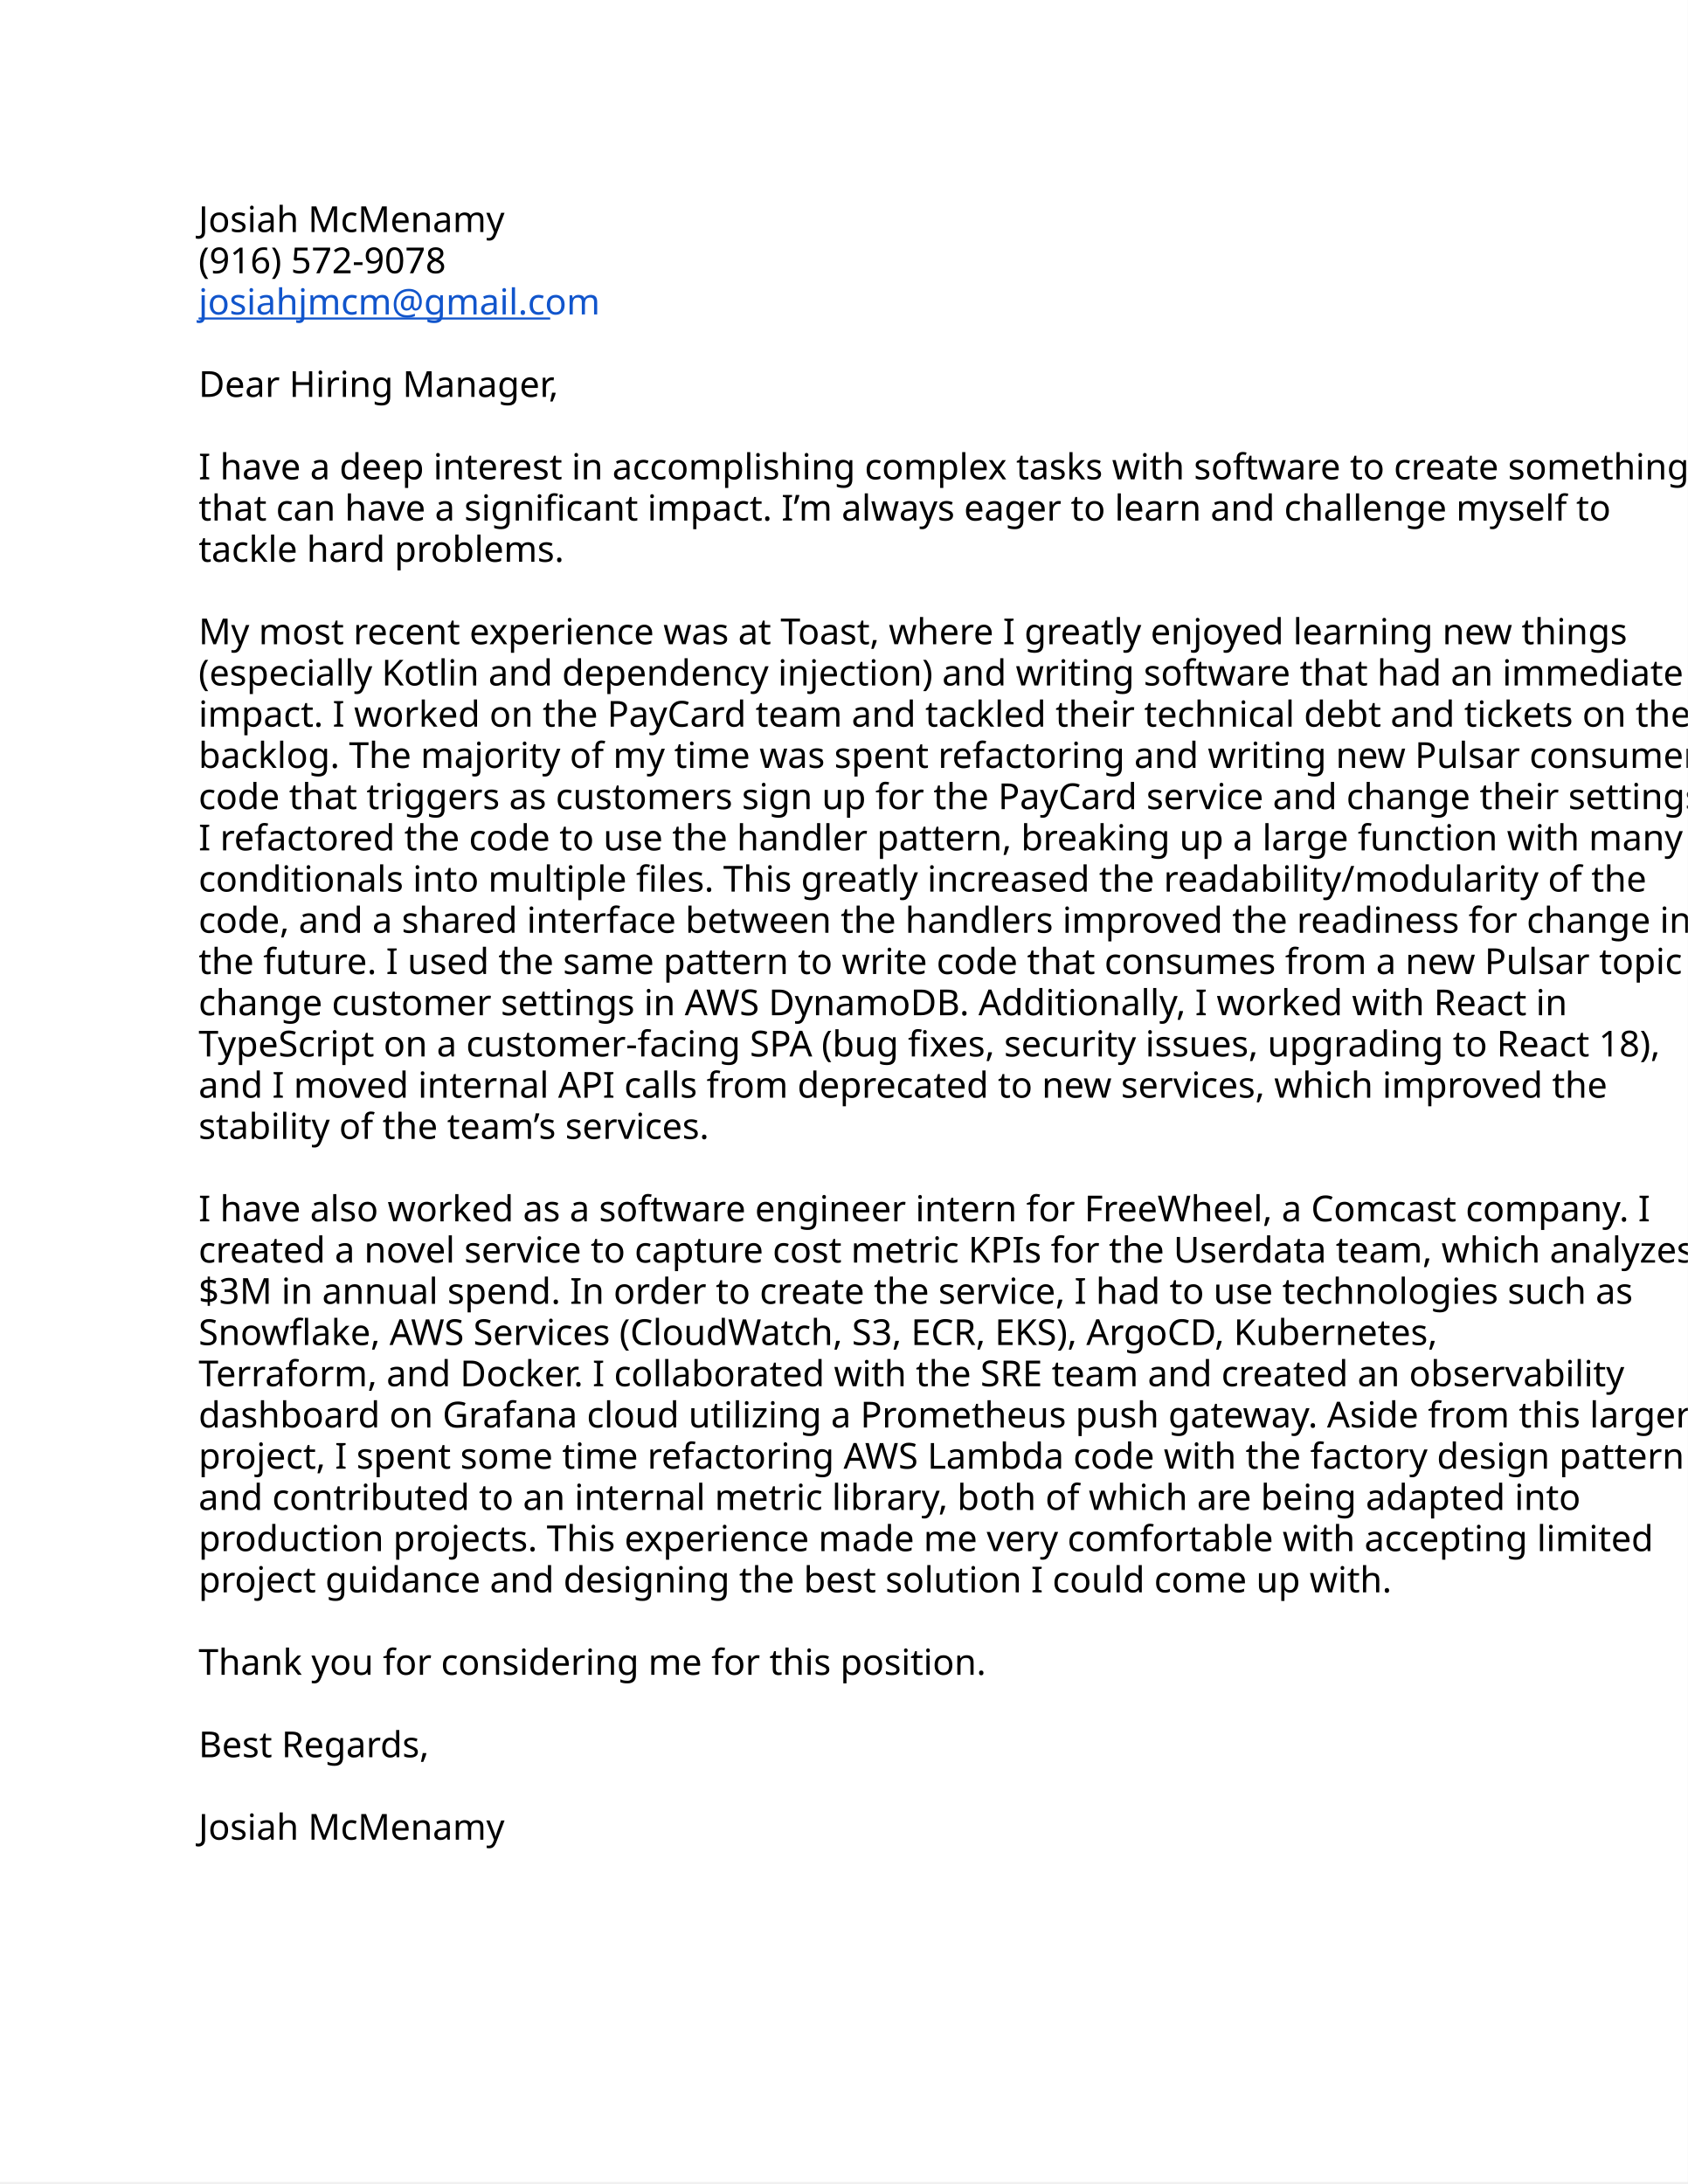
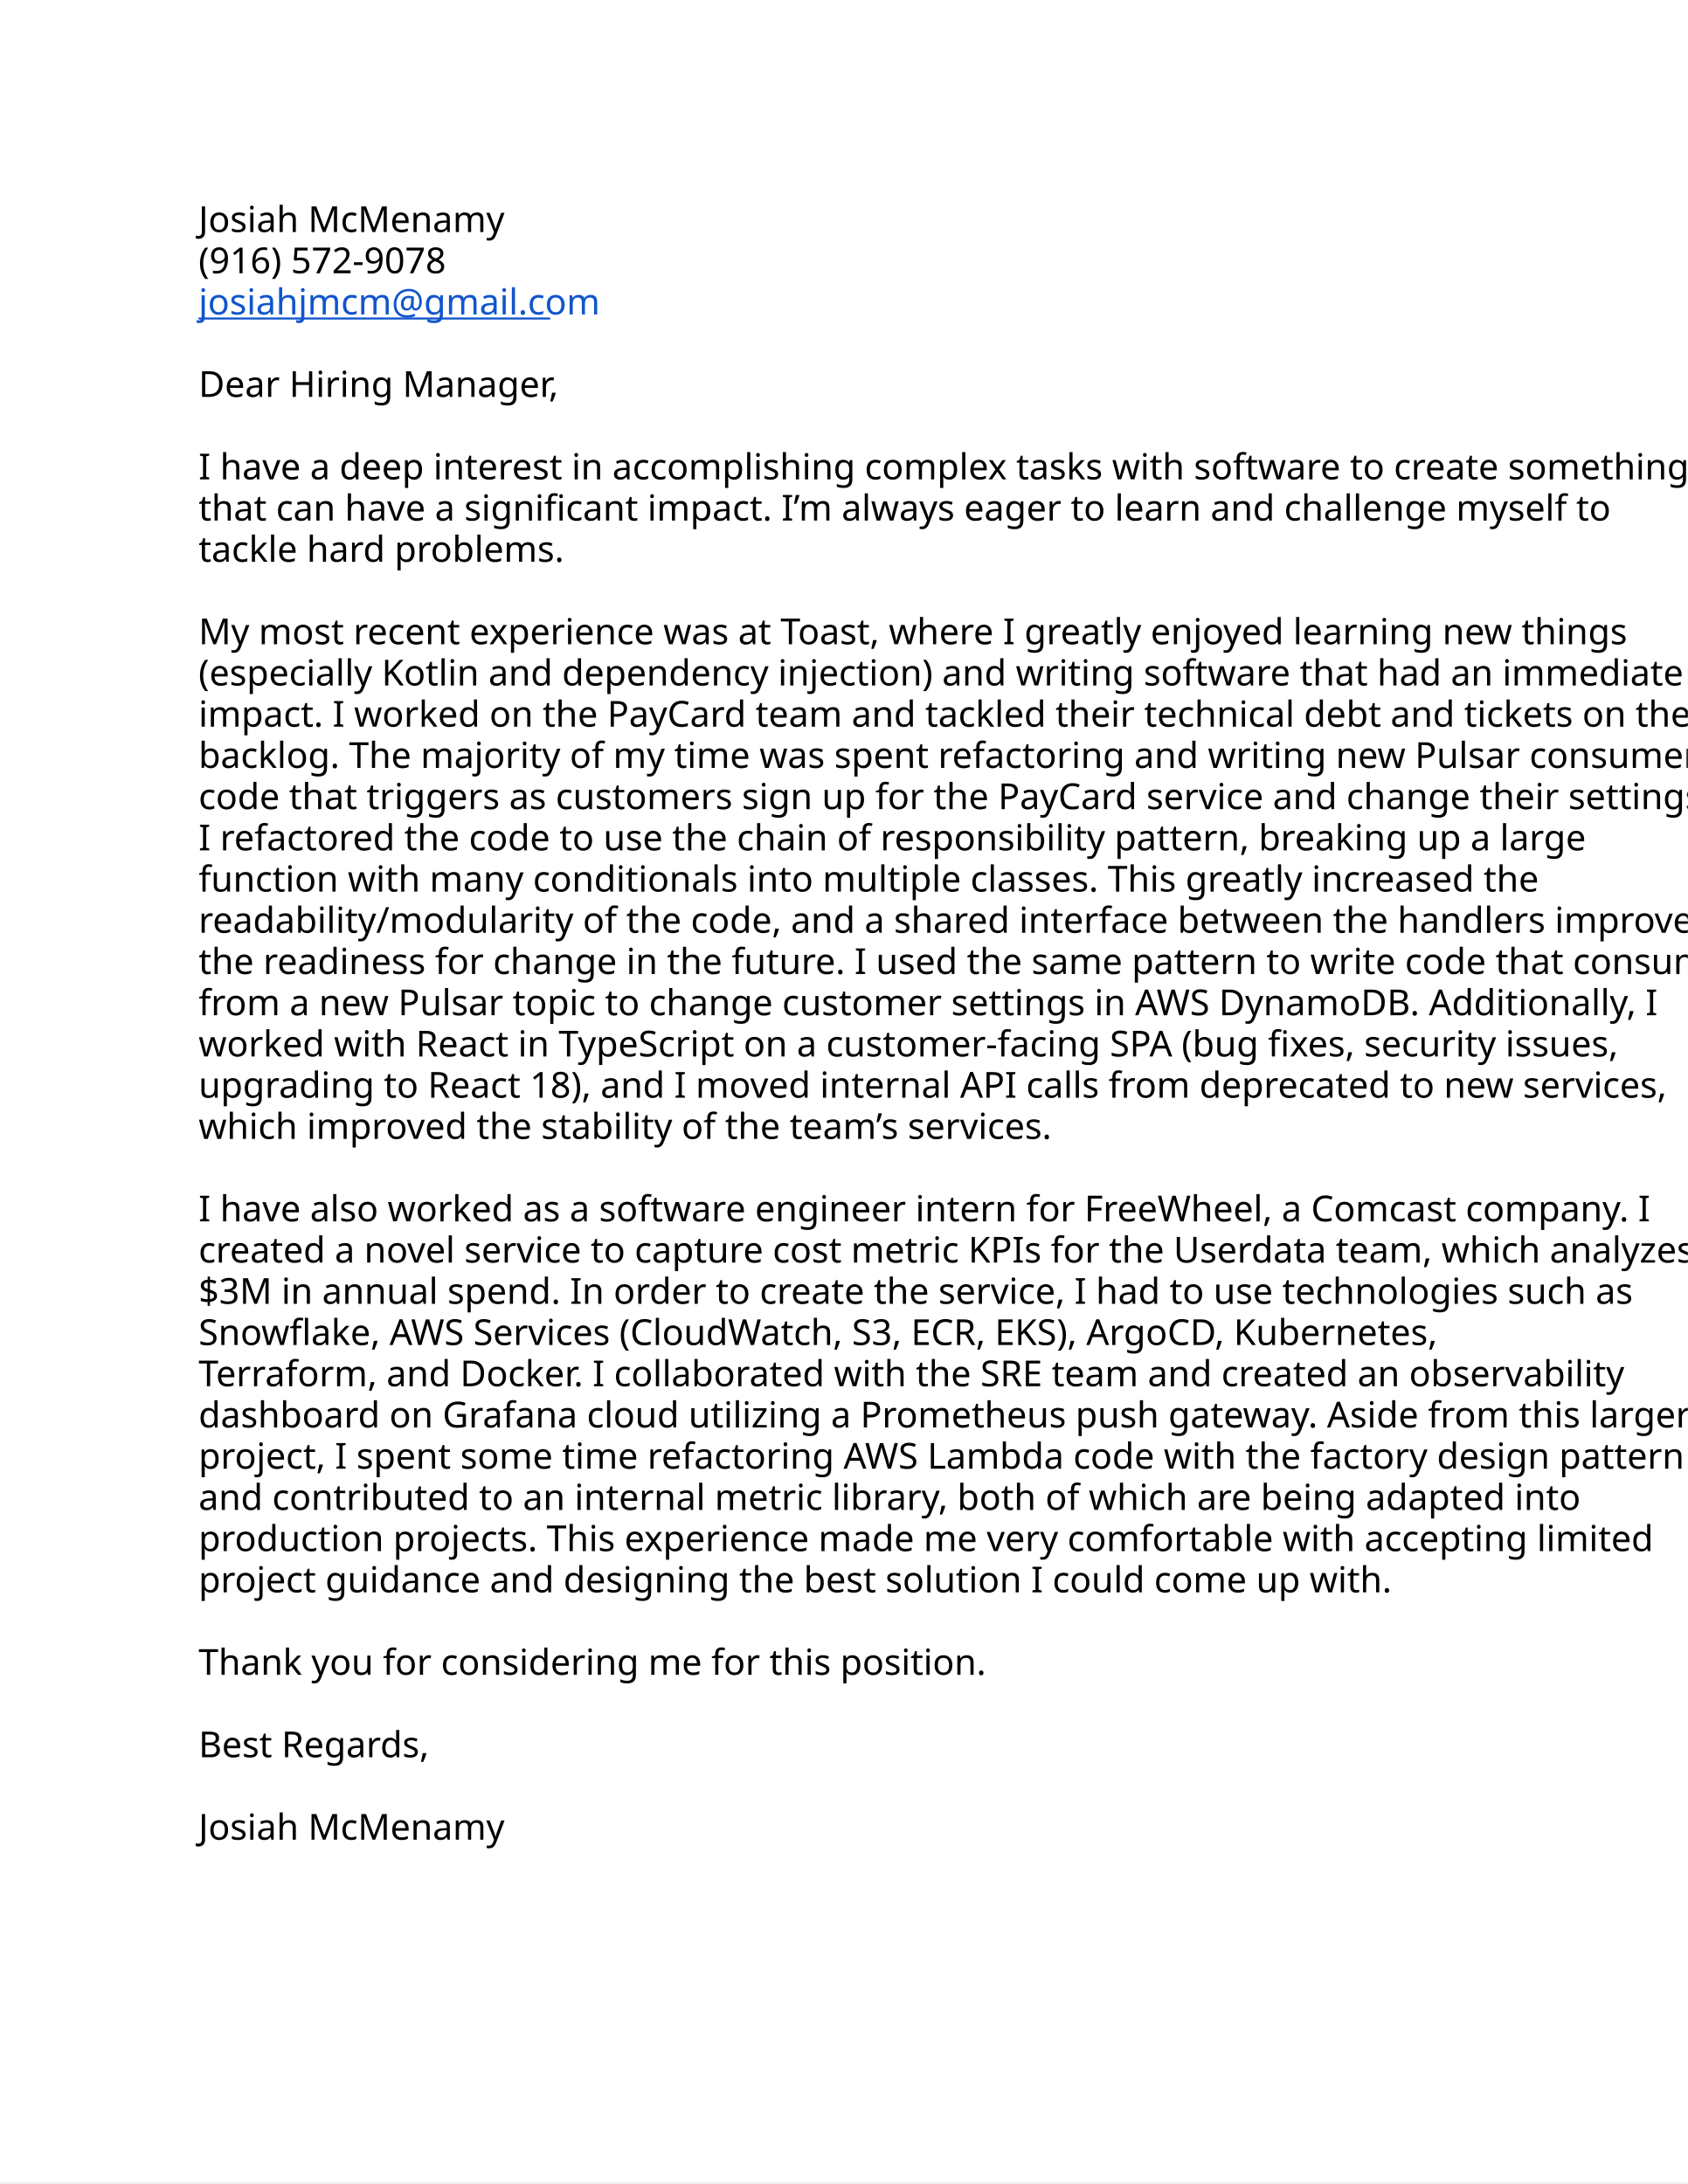
<svg xmlns="http://www.w3.org/2000/svg" viewBox="0 0 816 1056" height="1056" width="816" xml:space="preserve" id="svg2" version="1.1">
  <defs id="defs6">
    <clipPath id="clipPath18" clipPathUnits="userSpaceOnUse">
      <path style="clip-rule:evenodd" id="path16" d="M 0,0 H 2550 V 3296.875 H 0 Z" />
    </clipPath>
  </defs>
  <g transform="matrix(0.32,0,0,0.32,0,2.64e-5)" id="g10">
    <g id="g12">
      <g clip-path="url(#clipPath18)" id="g14">
        <g transform="scale(3.125)" id="g20">
          <path id="path22" style="fill:#ffffff;fill-opacity:1;fill-rule:nonzero;stroke:none" d="M 0,0 H 816 V 1056 H 0 Z" />
          <text id="text26" style="font-variant:normal;font-weight:normal;font-size:17.33px;font-family:TimesNewRomanPSMT;-inkscape-font-specification:TimesNewRomanPSMT;writing-mode:lr-tb;fill:#000000;fill-opacity:1;fill-rule:nonzero;stroke:none" transform="translate(96,112.1823)">
            <tspan id="tspan24" y="0" x="0 6.744 15.409 22.153 26.968 34.66 43.325 47.657 63.067 70.758 86.168 93.859 102.524 110.216 123.696 132.361">Josiah McMenamy </tspan>
          </text>
          <text id="text30" style="font-variant:normal;font-weight:normal;font-size:17.33px;font-family:TimesNewRomanPSMT;-inkscape-font-specification:TimesNewRomanPSMT;writing-mode:lr-tb;fill:#000000;fill-opacity:1;fill-rule:nonzero;stroke:none" transform="translate(96,132.1139)">
            <tspan id="tspan28" y="0" x="0 5.771 14.436 23.101 31.766 37.537 41.869 50.534 59.199 67.864 73.635 82.3 90.965 99.63 108.295">(916) 572-9078 </tspan>
          </text>
          <text id="text34" style="font-variant:normal;font-weight:normal;font-size:17.33px;font-family:TimesNewRomanPSMT;-inkscape-font-specification:TimesNewRomanPSMT;writing-mode:lr-tb;fill:#1155cc;fill-opacity:1;fill-rule:nonzero;stroke:none" transform="translate(96,152.0456)">
            <tspan id="tspan32" y="0" x="0 4.815 13.48 20.224 25.039 32.731 41.396 46.21 59.69 67.382 80.862 96.821 105.486 118.966 126.658 131.473 136.288 140.62 148.312 156.977 170.457">josiahjmcm@gmail.com </tspan>
          </text>
          <text id="text38" style="font-variant:normal;font-weight:normal;font-size:17.33px;font-family:TimesNewRomanPSMT;-inkscape-font-specification:TimesNewRomanPSMT;writing-mode:lr-tb;fill:#000000;fill-opacity:1;fill-rule:nonzero;stroke:none" transform="translate(96,191.9089)">
            <tspan id="tspan36" y="0" x="0 12.515 20.207 27.899 33.67 38.002 50.518 55.332 61.103 65.918 74.583 83.248 87.581 102.99 110.682 119.347 127.039 135.704 143.395 148.473 152.805">Dear Hiring Manager, </tspan>
          </text>
          <text id="text42" style="font-variant:normal;font-weight:normal;font-size:17.33px;font-family:TimesNewRomanPSMT;-inkscape-font-specification:TimesNewRomanPSMT;writing-mode:lr-tb;fill:#000000;fill-opacity:1;fill-rule:nonzero;stroke:none" transform="translate(96,231.7721)">
            <tspan id="tspan40" y="0" x="0 5.771 10.104 18.768 26.46 35.125 42.817 47.15 54.842 59.174 67.839 75.531 83.223 91.888 96.22 101.035 109.7 114.515 122.207 127.978 135.67 142.414 147.229 151.561 156.376 165.041 169.373 177.065 184.757 192.449 201.114 214.594 223.259 228.074 232.889 239.633 248.298 253.113 261.778 270.442 274.775 282.467 291.132 304.612 313.277 318.091 325.783 334.448 338.781 343.596 351.288 358.032 366.697 373.441 377.773 390.288 395.103 399.918 408.583 412.916 419.66 428.325 434.096 438.911 451.426 459.118 464.889 472.58 476.913 481.728 490.393 494.725 502.417 508.188 515.88 523.572 528.387 536.079 540.411 547.155 555.82 569.3 576.992 581.807 590.472 595.287 603.952 612.617">I have a deep interest in accomplishing complex tasks with software to create something </tspan>
          </text>
          <text id="text46" style="font-variant:normal;font-weight:normal;font-size:17.33px;font-family:TimesNewRomanPSMT;-inkscape-font-specification:TimesNewRomanPSMT;writing-mode:lr-tb;fill:#000000;fill-opacity:1;fill-rule:nonzero;stroke:none" transform="translate(96,251.7038)">
            <tspan id="tspan44" y="0" x="0 4.815 13.48 21.172 25.987 30.319 38.011 45.703 54.368 58.7 67.365 75.057 83.722 91.414 95.746 103.438 107.771 114.515 119.33 127.995 136.66 141.475 147.246 152.06 159.752 167.444 176.109 180.924 185.256 190.071 203.551 212.216 219.908 227.6 232.415 236.747 241.08 246.851 252.622 266.102 270.434 278.126 282.941 295.456 303.148 311.813 318.557 322.889 330.581 338.273 346.938 354.63 360.401 364.733 369.548 378.213 382.546 387.361 395.052 402.744 408.515 417.18 421.513 429.205 437.87 446.535 450.867 458.559 467.224 474.916 479.731 484.546 492.237 500.902 509.567 517.259 521.592 535.072 543.737 550.481 558.173 562.987 568.758 573.091 577.906 586.571">that can have a significant impact. I’m always eager to learn and challenge myself to </tspan>
          </text>
          <text id="text50" style="font-variant:normal;font-weight:normal;font-size:17.33px;font-family:TimesNewRomanPSMT;-inkscape-font-specification:TimesNewRomanPSMT;writing-mode:lr-tb;fill:#000000;fill-opacity:1;fill-rule:nonzero;stroke:none" transform="translate(96,271.6354)">
            <tspan id="tspan48" y="0" x="0 4.815 12.507 20.199 28.864 33.678 41.37 45.703 54.368 62.06 67.831 76.496 80.828 89.493 95.264 103.929 112.594 117.409 125.101 138.581 145.325 149.657">tackle hard problems. </tspan>
          </text>
          <text id="text54" style="font-variant:normal;font-weight:normal;font-size:17.33px;font-family:TimesNewRomanPSMT;-inkscape-font-specification:TimesNewRomanPSMT;writing-mode:lr-tb;fill:#000000;fill-opacity:1;fill-rule:nonzero;stroke:none" transform="translate(96,311.4987)">
            <tspan id="tspan52" y="0" x="0 15.409 24.074 28.407 41.886 50.551 57.296 62.11 66.443 72.214 79.906 87.598 95.29 103.955 108.769 113.102 120.794 129.459 138.124 145.816 151.587 156.401 164.093 172.758 180.45 188.142 192.475 204.99 212.682 219.426 223.758 231.45 236.265 240.597 249.973 258.638 266.33 273.074 277.889 282.222 286.554 299.069 307.734 315.426 321.197 328.889 333.221 338.992 343.325 351.99 357.761 365.453 373.145 377.96 382.774 391.439 395.772 403.464 412.129 416.944 425.609 434.274 441.965 450.63 454.963 459.778 467.47 475.161 480.932 489.597 494.412 503.077 511.742 516.075 524.74 532.432 544.947 549.279 554.094 562.759 567.574 576.239 584.904 591.648">My most recent experience was at Toast, where I greatly enjoyed learning new things </tspan>
          </text>
          <text id="text58" style="font-variant:normal;font-weight:normal;font-size:17.33px;font-family:TimesNewRomanPSMT;-inkscape-font-specification:TimesNewRomanPSMT;writing-mode:lr-tb;fill:#000000;fill-opacity:1;fill-rule:nonzero;stroke:none" transform="translate(96,331.4303)">
            <tspan id="tspan56" y="0" x="0 5.771 13.463 20.207 28.872 36.564 44.256 49.071 56.762 61.577 66.392 75.057 79.39 91.905 100.57 105.385 110.199 115.014 123.679 128.012 135.704 144.369 153.034 157.366 166.031 173.723 182.388 190.08 198.745 207.41 215.102 223.767 231.459 240.124 244.456 249.271 257.936 262.751 270.443 278.134 282.949 287.764 296.429 305.094 310.865 315.198 322.889 331.554 340.219 344.552 357.067 362.838 367.653 372.468 377.282 385.947 394.612 398.945 405.689 414.354 420.125 424.94 437.455 445.147 450.918 458.61 462.942 467.757 476.422 484.114 488.929 493.261 501.926 509.618 518.283 522.616 530.308 538.973 543.305 548.12 561.6 575.08 582.771 591.436 596.251 603.943 608.758 616.45">(especially Kotlin and dependency injection) and writing software that had an immediate </tspan>
          </text>
          <text id="text62" style="font-variant:normal;font-weight:normal;font-size:17.33px;font-family:TimesNewRomanPSMT;-inkscape-font-specification:TimesNewRomanPSMT;writing-mode:lr-tb;fill:#000000;fill-opacity:1;fill-rule:nonzero;stroke:none" transform="translate(96,351.362)">
            <tspan id="tspan60" y="0" x="0 4.815 18.295 26.96 34.652 42.343 47.158 51.491 55.823 61.594 65.927 78.442 87.107 92.878 101.543 109.235 117.9 122.232 130.897 139.562 143.895 148.71 157.375 165.066 169.399 179.037 186.729 195.394 206.953 214.645 220.416 229.081 233.413 238.228 245.92 253.612 267.092 271.424 279.116 287.781 296.446 300.778 305.593 313.285 320.977 329.642 334.457 342.149 350.814 355.146 359.961 368.626 376.318 381.133 386.904 391.236 396.051 403.743 411.435 420.1 428.765 433.58 441.271 448.963 453.778 458.111 466.776 474.468 483.133 487.947 492.28 499.972 508.637 517.302 521.634 526.449 531.264 538.956 547.621 555.313 560.127 566.872 571.204 579.869 588.534 592.866 597.681 606.346 614.038">impact. I worked on the PayCard team and tackled their technical debt and tickets on the </tspan>
          </text>
          <text id="text66" style="font-variant:normal;font-weight:normal;font-size:17.33px;font-family:TimesNewRomanPSMT;-inkscape-font-specification:TimesNewRomanPSMT;writing-mode:lr-tb;fill:#000000;fill-opacity:1;fill-rule:nonzero;stroke:none" transform="translate(96,371.2936)">
            <tspan id="tspan64" y="0" x="0 8.665 16.357 24.049 32.714 37.529 46.194 54.859 59.191 63.524 74.109 82.774 90.466 94.799 108.279 115.97 120.785 129.45 135.221 140.036 144.851 153.516 157.848 166.513 172.284 176.617 190.097 198.762 203.094 207.909 212.724 226.204 233.896 238.228 250.743 258.435 265.179 269.512 276.256 284.921 292.613 301.278 306.093 310.425 316.196 323.888 329.659 337.351 345.043 349.858 358.523 364.294 369.108 377.773 386.438 390.771 398.463 407.128 415.793 420.125 432.64 438.411 443.226 448.041 452.856 461.521 470.186 474.518 483.183 490.875 503.39 507.723 517.361 526.026 530.841 537.585 545.277 551.048 555.38 563.072 571.737 580.402 587.146 595.811 609.291 616.983 622.754">backlog. The majority of my time was spent refactoring and writing new Pulsar consumer </tspan>
          </text>
          <text id="text70" style="font-variant:normal;font-weight:normal;font-size:17.33px;font-family:TimesNewRomanPSMT;-inkscape-font-specification:TimesNewRomanPSMT;writing-mode:lr-tb;fill:#000000;fill-opacity:1;fill-rule:nonzero;stroke:none" transform="translate(96,391.2253)">
            <tspan id="tspan68" y="0" x="0 7.692 16.357 25.022 32.714 37.046 41.861 50.526 58.218 63.033 67.365 72.18 77.951 82.766 91.431 100.096 107.788 113.559 120.303 124.635 132.327 139.071 143.404 151.096 159.761 166.505 171.32 179.985 193.465 201.156 206.927 213.672 218.004 224.748 229.563 238.228 246.893 251.226 259.89 268.555 272.888 278.659 287.324 293.095 297.427 302.242 310.907 318.599 322.932 332.57 340.262 348.927 360.486 368.177 373.948 382.613 386.946 393.69 401.382 407.153 415.818 420.633 428.325 436.017 440.349 448.041 456.706 465.371 469.703 477.395 486.06 493.752 502.417 511.082 518.774 523.106 527.921 536.586 544.278 549.093 554.864 559.196 565.941 573.632 578.447 583.262 588.077 596.742 605.407 612.151 616.484">code that triggers as customers sign up for the PayCard service and change their settings. </tspan>
          </text>
          <text id="text74" style="font-variant:normal;font-weight:normal;font-size:17.33px;font-family:TimesNewRomanPSMT;-inkscape-font-specification:TimesNewRomanPSMT;writing-mode:lr-tb;fill:#000000;fill-opacity:1;fill-rule:nonzero;stroke:none" transform="translate(96,411.1569)">
-             <tspan id="tspan72" y="0" x="0 5.771 10.104 15.875 23.566 29.337 37.029 44.721 49.536 58.201 63.972 71.664 80.329 84.661 89.476 98.141 105.833 110.166 117.857 126.522 135.187 142.879 147.212 152.027 160.692 165.024 173.689 180.433 188.125 192.458 197.272 205.937 213.629 217.962 226.627 234.319 242.984 251.649 256.463 264.155 269.926 274.259 282.924 290.616 295.431 300.245 307.937 313.708 322.373 326.706 331.038 339.703 345.474 353.166 360.858 369.523 374.338 383.003 391.668 396 404.665 413.33 417.663 425.355 429.687 434.502 442.194 447.652 456.317 464.008 468.341 474.112 482.777 491.442 499.134 503.949 508.763 517.428 526.093 530.426 542.941 547.756 552.571 561.236 565.568 579.048 586.74 595.405 604.07">I refactored the code to use the handler pattern, breaking up a large function with many </tspan>
+             <tspan id="tspan72" y="0" x="0 5.771 10.104 15.875 23.566 29.337 37.029 44.721 49.536 58.201 63.972 71.664 80.329 84.661 89.476 98.141 105.833 110.166 117.857 126.522 135.187 142.879 147.212 152.027 160.692 165.024 173.689 180.433 188.125 192.458 197.272 205.937 213.629 217.962 225.654 234.319 242.011 246.825 255.49 259.823 268.488 274.259 278.591 284.362 292.054 298.798 307.463 316.128 324.793 331.537 336.352 345.017 349.832 354.647 359.462 364.276 372.941 377.274 385.939 393.631 398.446 403.26 410.952 416.723 425.388 429.721 434.053 442.718 448.489 456.181 463.873 472.538 477.353 486.018 494.683 499.015 507.68 516.345 520.678 528.37 532.702 537.517 545.209 550.667 559.332 567.024">I refactored the code to use the chain of responsibility pattern, breaking up a large </tspan>
          </text>
          <text id="text78" style="font-variant:normal;font-weight:normal;font-size:17.33px;font-family:TimesNewRomanPSMT;-inkscape-font-specification:TimesNewRomanPSMT;writing-mode:lr-tb;fill:#000000;fill-opacity:1;fill-rule:nonzero;stroke:none" transform="translate(96,431.0885)">
-             <tspan id="tspan76" y="0" x="0 7.692 16.357 25.022 33.687 38.502 43.316 48.131 56.796 65.461 73.153 77.968 84.712 89.045 93.859 102.524 107.339 116.004 120.337 133.817 142.482 147.296 152.111 156.926 165.591 170.406 178.098 182.43 188.201 193.016 197.831 205.523 212.267 216.599 220.932 231.518 240.183 244.998 251.742 256.074 264.739 270.51 278.202 285.894 290.709 295.524 304.189 308.521 313.336 322.001 329.693 335.464 343.156 350.848 357.592 365.284 373.949 378.281 383.096 391.761 399.453 403.785 409.556 417.248 424.94 433.605 441.297 449.962 454.777 459.592 464.406 469.221 477.886 482.701 496.181 504.846 513.511 522.176 526.991 534.683 540.453 545.268 550.083 558.748 563.081 571.746 577.517 581.849 586.664 595.329 603.021">conditionals into multiple files. This greatly increased the readability/modularity of the </tspan>
+             <tspan id="tspan76" y="0" x="0 5.771 14.436 23.101 30.793 35.608 40.423 49.088 57.753 62.085 74.6 79.415 84.23 92.895 97.227 110.707 118.399 127.064 135.729 140.061 147.753 156.418 165.083 173.748 178.563 183.378 188.193 196.858 205.523 213.215 218.029 224.774 229.106 233.921 242.586 247.401 256.066 260.398 273.878 282.543 287.358 292.173 296.987 305.652 310.467 318.159 322.492 330.184 334.998 342.69 349.434 356.179 363.87 370.615 374.947 379.28 389.865 398.53 403.345 410.089 414.422 423.087 428.858 436.55 444.242 449.056 453.871 462.536 466.869 471.684 480.349 488.04 493.811 501.503 509.195 515.939 523.631 532.296 536.629 541.444 550.109 557.8">function with many conditionals into multiple classes. This greatly increased the </tspan>
          </text>
          <text id="text82" style="font-variant:normal;font-weight:normal;font-size:17.33px;font-family:TimesNewRomanPSMT;-inkscape-font-specification:TimesNewRomanPSMT;writing-mode:lr-tb;fill:#000000;fill-opacity:1;fill-rule:nonzero;stroke:none" transform="translate(96,451.0202)">
-             <tspan id="tspan80" y="0" x="0 7.692 16.357 25.022 32.714 37.046 41.379 49.071 57.736 66.401 70.733 78.425 82.757 89.502 98.167 105.858 111.629 119.321 127.986 132.319 137.134 145.799 150.613 158.305 164.076 169.847 177.539 185.231 192.923 197.255 205.92 213.612 218.427 230.942 238.634 246.326 254.991 259.324 264.138 272.803 280.495 284.828 293.493 301.185 309.85 318.515 323.329 331.021 336.792 343.536 347.869 352.684 366.164 374.829 380.6 389.265 397.93 405.621 414.286 418.619 423.434 432.099 439.791 444.123 449.894 457.586 465.278 473.943 478.758 487.423 495.115 501.859 508.603 512.935 518.706 527.371 533.142 537.475 545.167 553.832 561.524 570.189 578.854 586.545 590.878 595.693 604.358">code, and a shared interface between the handlers improved the readiness for change in </tspan>
+             <tspan id="tspan80" y="0" x="0 5.771 13.463 21.155 29.82 37.512 46.177 50.991 55.806 60.621 65.436 74.101 78.916 92.396 101.061 109.726 118.391 123.205 130.897 136.668 141.483 146.298 154.963 159.295 167.96 173.731 178.064 182.879 191.544 199.236 203.568 211.26 219.925 228.59 236.282 240.614 244.947 252.639 261.304 269.969 274.301 281.993 286.325 293.07 301.735 309.427 315.198 322.889 331.554 335.887 340.702 349.367 354.182 361.873 367.644 373.415 381.107 388.799 396.491 400.824 409.489 417.18 421.995 434.51 442.202 449.894 458.559 462.892 467.707 476.372 484.063 488.396 497.061 504.753 513.418 522.083 526.898 534.589 540.36 547.105 551.437 556.252 569.732 578.397 584.168 592.833 601.498 609.19 617.855">readability/modularity of the code, and a shared interface between the handlers improved </tspan>
          </text>
          <text id="text86" style="font-variant:normal;font-weight:normal;font-size:17.33px;font-family:TimesNewRomanPSMT;-inkscape-font-specification:TimesNewRomanPSMT;writing-mode:lr-tb;fill:#000000;fill-opacity:1;fill-rule:nonzero;stroke:none" transform="translate(96,470.9518)">
-             <tspan id="tspan84" y="0" x="0 4.815 13.48 21.172 25.504 31.275 39.94 44.755 53.42 59.191 66.883 71.215 75.548 81.319 85.651 94.316 101.061 108.752 117.417 121.75 126.565 135.23 142.922 147.254 153.998 161.69 175.17 182.862 187.194 195.859 203.551 208.366 213.181 220.873 226.644 235.309 239.641 244.456 253.121 257.453 269.969 275.74 280.554 285.369 293.061 297.394 305.086 313.75 322.415 330.107 334.44 339.255 347.92 355.612 360.426 364.759 372.451 381.116 389.781 396.525 405.19 418.67 426.362 433.106 437.438 443.209 448.98 457.645 471.125 475.457 483.149 487.482 496.147 503.839 516.354 520.686 530.325 538.99 543.804 550.548 558.24 564.011 568.344 573.159 581.824 590.489 595.303 602.995 607.328 612.143 620.808">the future. I used the same pattern to write code that consumes from a new Pulsar topic to </tspan>
+             <tspan id="tspan84" y="0" x="0 4.815 13.48 21.172 25.504 31.275 38.967 46.659 55.324 60.139 68.804 76.496 83.24 89.984 94.316 100.087 108.752 114.523 118.856 126.548 135.213 142.905 151.57 160.235 167.927 172.259 177.074 185.739 190.071 194.886 203.551 211.243 215.576 221.347 230.012 234.826 243.491 249.262 256.954 261.287 265.619 271.39 275.723 284.388 291.132 298.824 307.489 311.821 316.636 325.301 332.993 337.325 344.07 351.761 365.241 372.933 377.266 385.931 393.623 398.437 403.252 410.944 416.715 425.38 429.712 434.527 443.192 447.525 460.04 465.811 470.626 475.441 483.133 487.465 495.157 503.822 512.487 520.179 524.511 529.326 537.991 545.683 550.498 554.83 562.522 571.187 579.852 586.596 595.261 608.741 616.433 623.177">the readiness for change in the future. I used the same pattern to write code that consumes </tspan>
          </text>
          <text id="text90" style="font-variant:normal;font-weight:normal;font-size:17.33px;font-family:TimesNewRomanPSMT;-inkscape-font-specification:TimesNewRomanPSMT;writing-mode:lr-tb;fill:#000000;fill-opacity:1;fill-rule:nonzero;stroke:none" transform="translate(96,490.8834)">
-             <tspan id="tspan88" y="0" x="0 7.692 16.357 24.049 32.714 41.379 49.071 53.403 61.095 69.76 76.504 81.319 89.984 103.464 111.156 116.927 121.259 128.003 135.695 140.51 145.325 150.14 158.805 167.47 174.214 178.546 183.361 192.026 196.359 207.486 223.843 233.481 237.813 250.329 258.994 267.659 275.35 288.83 297.495 310.01 321.569 325.902 330.234 342.75 351.415 360.08 364.894 369.709 374.524 383.189 391.854 399.546 404.361 409.175 416.715 421.048 425.38 431.151 435.484 447.999 456.664 462.435 471.1 478.792 487.457 491.789 504.304 509.119 513.934 522.599 526.931 538.49 546.182 553.874 561.566 566.381 570.713 575.528 584.193">change customer settings in AWS DynamoDB. Additionally, I worked with React in </tspan>
+             <tspan id="tspan88" y="0" x="0 5.771 11.542 20.207 33.687 38.019 45.711 50.044 58.709 66.401 78.916 83.248 92.886 101.551 106.366 113.11 120.802 126.573 130.906 135.72 144.385 153.05 157.865 165.557 169.89 174.704 183.369 187.702 195.394 204.059 211.751 220.416 229.081 236.773 241.105 248.797 257.462 264.206 269.021 277.686 291.166 298.858 304.629 308.961 315.705 323.397 328.212 333.027 337.842 346.507 355.172 361.916 366.248 371.063 379.728 384.06 395.188 411.545 421.183 425.515 438.031 446.695 455.36 463.052 476.532 485.197 497.712 509.271 513.604 517.936 530.451 539.116 547.781 552.596 557.411 562.226 570.891 579.556 587.248 592.062 596.877 604.417 608.749 613.082 618.853">from a new Pulsar topic to change customer settings in AWS DynamoDB. Additionally, I </tspan>
          </text>
          <text id="text94" style="font-variant:normal;font-weight:normal;font-size:17.33px;font-family:TimesNewRomanPSMT;-inkscape-font-specification:TimesNewRomanPSMT;writing-mode:lr-tb;fill:#000000;fill-opacity:1;fill-rule:nonzero;stroke:none" transform="translate(96,510.8151)">
-             <tspan id="tspan92" y="0" x="0 9.376 18.041 26.706 34.398 44.036 51.728 57.499 62.313 70.978 75.793 80.126 88.791 97.456 101.788 109.48 113.813 121.504 130.169 136.914 141.728 150.393 163.873 171.565 176.989 182.76 188.531 196.223 203.915 208.73 217.395 226.06 230.392 240.03 248.078 260.593 264.925 270.696 279.361 288.026 296.691 301.024 306.795 311.61 320.275 327.966 334.711 339.043 343.376 350.12 357.812 365.504 374.169 379.94 384.754 389.569 398.234 402.567 407.381 414.126 420.87 429.535 437.227 443.971 448.303 452.636 461.301 469.966 478.631 484.402 492.094 500.759 505.573 514.238 522.903 527.236 532.051 540.716 545.048 556.607 564.299 571.991 579.683 584.498 588.83 597.495 606.16 611.931 616.264">TypeScript on a customer-facing SPA (bug fixes, security issues, upgrading to React 18), </tspan>
+             <tspan id="tspan92" y="0" x="0 12.515 21.18 26.951 35.616 43.308 51.973 56.306 68.821 73.636 78.45 87.115 91.448 103.007 110.699 118.391 126.082 130.897 135.23 140.045 148.71 153.042 162.418 171.083 179.748 187.44 197.078 204.77 210.541 215.356 224.02 228.835 233.168 241.833 250.498 254.83 262.522 266.855 274.547 283.211 289.956 294.77 303.435 316.915 324.607 330.031 335.802 341.573 349.265 356.957 361.772 370.437 379.102 383.434 393.072 401.12 413.635 417.967 423.738 432.403 441.068 449.733 454.066 459.837 464.652 473.317 481.008 487.753 492.085 496.418 503.162 510.854 518.545 527.21 532.981 537.796 542.611 551.276 555.609 560.423 567.167 573.912 582.577 590.268 597.013 601.345">worked with React in TypeScript on a customer-facing SPA (bug fixes, security issues, </tspan>
          </text>
          <text id="text98" style="font-variant:normal;font-weight:normal;font-size:17.33px;font-family:TimesNewRomanPSMT;-inkscape-font-specification:TimesNewRomanPSMT;writing-mode:lr-tb;fill:#000000;fill-opacity:1;fill-rule:nonzero;stroke:none" transform="translate(96,530.7468)">
-             <tspan id="tspan96" y="0" x="0 7.692 16.357 25.022 29.354 35.125 39.458 52.938 61.603 70.268 77.96 86.625 90.957 95.772 104.437 109.252 116.944 122.715 131.38 139.071 143.886 148.219 160.734 170.372 176.143 180.476 188.167 195.859 200.674 205.489 212.233 216.566 222.337 228.108 236.773 250.252 254.585 263.25 270.942 279.607 285.378 293.07 300.762 308.453 313.268 320.96 329.625 333.958 338.772 347.437 351.77 360.435 368.127 380.642 384.974 391.719 399.411 405.182 413.846 418.661 426.353 434.045 440.789 445.122 449.454 461.969 470.634 475.449 483.141 491.806 496.139 500.953 514.433 523.098 528.869 537.534 546.199 553.891 562.556 566.889 571.703 580.368 588.06">and I moved internal API calls from deprecated to new services, which improved the </tspan>
+             <tspan id="tspan96" y="0" x="0 8.665 17.33 25.995 31.766 39.458 48.123 52.938 61.603 70.268 74.6 79.415 88.08 92.412 103.971 111.663 119.355 127.047 131.862 136.194 144.859 153.524 159.295 163.628 167.96 175.652 184.317 192.982 197.315 203.086 207.418 220.898 229.563 238.228 245.92 254.585 258.917 263.732 272.397 277.212 284.904 290.675 299.34 307.032 311.847 316.179 328.694 338.332 344.103 348.436 356.128 363.82 368.634 373.449 380.193 384.526 390.297 396.068 404.733 418.213 422.545 431.21 438.902 447.567 453.338 461.03 468.722 476.414 481.229 488.92 497.585 501.918 506.733 515.398 519.73 528.395 536.087 548.602 552.935 559.679 567.371 573.142 581.807 586.622 594.314 602.005 608.75 613.082">upgrading to React 18), and I moved internal API calls from deprecated to new services, </tspan>
          </text>
          <text id="text102" style="font-variant:normal;font-weight:normal;font-size:17.33px;font-family:TimesNewRomanPSMT;-inkscape-font-specification:TimesNewRomanPSMT;writing-mode:lr-tb;fill:#000000;fill-opacity:1;fill-rule:nonzero;stroke:none" transform="translate(96,550.6784)">
-             <tspan id="tspan100" y="0" x="0 6.744 11.559 19.251 27.916 32.731 37.545 42.36 47.175 55.84 60.173 68.838 74.609 78.941 83.756 92.421 100.113 104.445 109.26 116.952 124.644 138.124 142.938 149.683 154.015 160.759 168.451 174.222 182.887 187.702 195.394 203.086 209.83 214.162">stability of the team’s services. </tspan>
+             <tspan id="tspan100" y="0" x="0 12.515 21.18 25.995 33.687 42.352 46.684 51.499 64.979 73.644 79.415 88.08 96.745 104.437 113.102 117.434 122.249 130.914 138.606 142.939 149.683 154.497 162.189 170.854 175.669 180.484 185.299 190.114 198.779 203.111 211.776 217.547 221.88 226.694 235.359 243.051 247.384 252.199 259.89 267.582 281.062 285.877 292.621 296.954 303.698 311.39 317.161 325.826 330.64 338.332 346.024 352.768 357.101">which improved the stability of the team’s services. </tspan>
          </text>
          <text id="text106" style="font-variant:normal;font-weight:normal;font-size:17.33px;font-family:TimesNewRomanPSMT;-inkscape-font-specification:TimesNewRomanPSMT;writing-mode:lr-tb;fill:#000000;fill-opacity:1;fill-rule:nonzero;stroke:none" transform="translate(96,590.5417)">
            <tspan id="tspan104" y="0" x="0 5.771 10.104 18.768 26.46 35.125 42.817 47.15 54.842 59.656 66.401 75.066 79.398 91.913 100.578 106.349 115.014 122.706 131.371 135.704 143.395 150.14 154.472 162.164 166.496 173.241 181.906 187.677 192.491 205.007 212.698 218.469 226.161 230.494 238.186 246.851 255.516 260.331 268.996 276.687 284.379 290.15 294.483 299.298 307.963 312.777 320.469 326.24 334.905 339.238 345.009 353.674 359.445 363.777 373.415 379.186 386.878 394.57 410.927 419.592 427.284 434.976 439.791 444.123 448.456 456.148 460.48 472.039 480.704 494.184 501.876 509.568 516.312 521.127 525.459 533.151 541.816 555.296 563.961 571.653 580.317 587.857 592.19 596.522 602.293">I have also worked as a software engineer intern for FreeWheel, a Comcast company. I </tspan>
          </text>
          <text id="text110" style="font-variant:normal;font-weight:normal;font-size:17.33px;font-family:TimesNewRomanPSMT;-inkscape-font-specification:TimesNewRomanPSMT;writing-mode:lr-tb;fill:#000000;fill-opacity:1;fill-rule:nonzero;stroke:none" transform="translate(96,610.4733)">
            <tspan id="tspan108" y="0" x="0 7.692 13.463 21.155 28.847 33.661 41.353 50.018 54.351 62.043 66.375 75.04 83.705 92.37 100.062 104.877 109.209 115.954 123.645 129.416 138.081 142.896 150.588 158.28 162.612 167.427 176.092 180.425 188.117 195.809 204.474 209.288 217.953 223.724 231.416 235.749 243.441 252.106 258.85 263.665 267.997 281.477 289.169 293.984 299.755 304.569 312.261 316.594 329.109 338.747 344.518 351.262 355.595 361.366 370.031 375.802 380.134 384.949 393.614 401.306 405.638 418.154 424.898 432.59 438.361 447.026 454.717 459.532 467.224 471.557 476.371 484.063 491.755 505.235 509.568 513.9 526.415 535.08 539.895 547.587 556.252 560.584 568.276 576.941 584.633 589.448 598.113 605.805 613.497 620.241">created a novel service to capture cost metric KPIs for the Userdata team, which analyzes </tspan>
          </text>
          <text id="text114" style="font-variant:normal;font-weight:normal;font-size:17.33px;font-family:TimesNewRomanPSMT;-inkscape-font-specification:TimesNewRomanPSMT;writing-mode:lr-tb;fill:#000000;fill-opacity:1;fill-rule:nonzero;stroke:none" transform="translate(96,630.405)">
            <tspan id="tspan112" y="0" x="0 8.665 17.33 32.739 37.072 41.886 50.551 54.884 62.576 71.241 79.906 88.571 96.263 101.077 105.41 112.154 120.819 128.511 137.176 145.841 150.173 154.506 160.277 168.942 173.274 181.939 187.71 196.375 204.067 209.838 214.171 218.986 227.651 231.983 239.675 245.446 253.138 260.83 265.645 273.336 277.669 282.484 291.149 298.841 303.173 309.917 317.609 323.38 332.045 336.86 344.552 352.244 356.576 360.909 366.68 371.012 379.677 387.369 396.034 400.367 405.181 413.846 418.179 426.844 433.588 441.28 445.612 450.427 458.119 465.811 474.476 483.141 491.806 496.621 505.286 513.951 518.766 526.457 533.202 537.534 544.278 552.943 560.635 569.3 573.633 581.324 588.069">$3M in annual spend. In order to create the service, I had to use technologies such as </tspan>
          </text>
          <text id="text118" style="font-variant:normal;font-weight:normal;font-size:17.33px;font-family:TimesNewRomanPSMT;-inkscape-font-specification:TimesNewRomanPSMT;writing-mode:lr-tb;fill:#000000;fill-opacity:1;fill-rule:nonzero;stroke:none" transform="translate(96,650.3366)">
            <tspan id="tspan116" y="0" x="0 9.638 18.303 26.968 39.483 45.254 50.069 57.761 66.426 74.118 78.45 82.783 93.91 110.267 119.905 124.238 133.876 141.568 147.339 156.004 160.819 168.51 176.202 182.946 187.279 193.05 204.609 209.424 218.089 226.754 235.419 250.388 258.08 262.894 270.586 279.251 283.584 287.916 297.554 306.219 310.552 314.884 325.47 337.029 348.588 352.921 357.253 367.839 380.354 389.992 395.763 400.096 404.428 416.943 422.401 431.066 439.731 451.29 463.805 468.138 472.47 484.986 493.651 502.316 510.007 515.778 524.443 532.135 536.95 544.642 551.386 555.719">Snowflake, AWS Services (CloudWatch, S3, ECR, EKS), ArgoCD, Kubernetes, </tspan>
          </text>
          <text id="text122" style="font-variant:normal;font-weight:normal;font-size:17.33px;font-family:TimesNewRomanPSMT;-inkscape-font-specification:TimesNewRomanPSMT;writing-mode:lr-tb;fill:#000000;fill-opacity:1;fill-rule:nonzero;stroke:none" transform="translate(96,670.2682)">
            <tspan id="tspan120" y="0" x="0 9.376 17.068 22.839 28.61 36.302 42.073 50.738 56.509 69.988 74.321 78.653 86.345 95.01 103.675 108.008 120.523 129.188 136.88 145.545 153.237 158.051 162.384 166.716 172.487 176.82 184.512 193.177 197.992 202.806 210.498 219.163 227.828 233.599 241.291 246.106 253.798 262.463 266.795 279.311 284.125 288.94 297.605 301.938 306.753 315.418 323.109 327.442 337.08 348.639 359.225 363.557 368.372 376.064 383.756 397.236 401.568 409.26 417.925 426.59 430.923 438.614 444.385 452.077 459.769 464.584 472.276 480.941 485.273 492.965 501.63 505.963 514.628 523.293 530.037 537.729 543.5 552.165 559.857 568.522 573.336 578.151 582.966 587.781 596.446">Terraform, and Docker. I collaborated with the SRE team and created an observability </tspan>
          </text>
          <text id="text126" style="font-variant:normal;font-weight:normal;font-size:17.33px;font-family:TimesNewRomanPSMT;-inkscape-font-specification:TimesNewRomanPSMT;writing-mode:lr-tb;fill:#000000;fill-opacity:1;fill-rule:nonzero;stroke:none" transform="translate(96,690.1999)">
            <tspan id="tspan124" y="0" x="0 8.665 16.357 23.101 31.766 40.431 49.096 56.788 62.559 71.224 75.556 84.221 92.886 97.219 109.734 115.505 123.197 128.968 136.66 145.325 153.017 157.349 165.041 169.856 178.521 187.186 195.851 200.183 208.848 213.663 218.478 223.293 228.108 235.799 240.614 249.279 257.944 262.277 269.969 274.301 283.939 289.71 298.375 311.855 319.547 324.362 333.027 340.719 349.384 356.128 360.46 369.125 377.79 384.534 393.199 397.532 406.197 413.889 418.703 426.395 438.911 446.602 454.142 458.474 462.807 475.322 482.066 486.881 495.546 503.238 507.57 513.341 519.112 527.777 541.257 545.59 550.405 559.07 563.884 570.629 574.961 579.776 587.468 592.926 601.591 609.283 615.054">dashboard on Grafana cloud utilizing a Prometheus push gateway. Aside from this larger </tspan>
          </text>
          <text id="text130" style="font-variant:normal;font-weight:normal;font-size:17.33px;font-family:TimesNewRomanPSMT;-inkscape-font-specification:TimesNewRomanPSMT;writing-mode:lr-tb;fill:#000000;fill-opacity:1;fill-rule:nonzero;stroke:none" transform="translate(96,710.1315)">
            <tspan id="tspan128" y="0" x="0 8.665 14.436 23.101 27.916 35.608 43.3 48.114 52.447 56.779 62.55 66.883 73.627 82.292 89.984 98.649 103.464 107.796 114.54 123.205 136.685 144.377 148.71 153.524 158.339 171.819 179.511 183.843 189.614 197.306 203.077 210.769 218.461 223.276 231.941 237.712 242.527 251.192 259.857 264.189 275.317 291.673 301.312 305.644 316.23 323.922 337.402 346.067 354.732 362.423 366.756 374.448 383.113 391.778 399.47 403.802 416.317 421.132 425.947 434.612 438.944 443.759 452.424 460.116 464.449 470.22 477.912 485.603 490.418 499.083 504.854 513.519 517.852 526.517 534.209 540.953 545.768 554.433 563.097 567.43 576.095 583.787 588.602 593.416 601.108 606.879 615.544">project, I spent some time refactoring AWS Lambda code with the factory design pattern </tspan>
          </text>
          <text id="text134" style="font-variant:normal;font-weight:normal;font-size:17.33px;font-family:TimesNewRomanPSMT;-inkscape-font-specification:TimesNewRomanPSMT;writing-mode:lr-tb;fill:#000000;fill-opacity:1;fill-rule:nonzero;stroke:none" transform="translate(96,730.0632)">
            <tspan id="tspan132" y="0" x="0 7.692 16.357 25.022 29.354 37.046 45.711 54.376 59.191 64.962 69.777 78.442 87.107 91.922 99.614 108.279 112.611 117.426 126.091 130.423 138.115 146.78 151.113 155.928 164.593 169.407 177.099 182.87 191.535 199.227 204.042 208.374 221.854 229.546 234.361 240.132 244.947 252.639 256.971 261.786 266.601 275.266 281.037 288.729 294.5 302.039 306.372 310.704 319.369 328.034 332.849 341.514 345.846 354.511 360.282 364.615 377.13 385.795 390.61 398.302 406.967 411.299 418.991 424.762 432.454 436.787 445.452 453.143 457.958 466.623 475.288 479.621 487.313 495.978 503.669 512.334 517.149 524.841 533.506 537.839 542.653 551.318 556.133 564.798">and contributed to an internal metric library, both of which are being adapted into </tspan>
          </text>
          <text id="text138" style="font-variant:normal;font-weight:normal;font-size:17.33px;font-family:TimesNewRomanPSMT;-inkscape-font-specification:TimesNewRomanPSMT;writing-mode:lr-tb;fill:#000000;fill-opacity:1;fill-rule:nonzero;stroke:none" transform="translate(96,749.9948)">
            <tspan id="tspan136" y="0" x="0 8.665 14.436 23.101 31.766 40.431 48.123 52.938 57.753 66.417 75.082 79.415 88.08 93.851 102.516 107.331 115.023 122.715 127.529 134.274 138.606 142.938 153.524 162.189 167.004 173.748 178.081 185.773 194.438 203.103 210.795 216.566 221.38 229.072 237.737 245.429 253.121 257.453 270.933 278.625 287.29 294.982 299.315 312.794 320.486 324.819 333.484 341.176 346.947 355.612 359.944 367.636 376.301 389.781 395.552 404.217 409.988 414.803 422.495 431.159 435.974 443.666 447.999 460.514 465.329 470.143 478.808 483.141 490.833 498.525 506.217 513.909 522.573 527.388 532.203 540.868 549.533 553.866 558.68 563.495 576.975 581.79 586.605 594.297 602.962">production projects. This experience made me very comfortable with accepting limited </tspan>
          </text>
          <text id="text142" style="font-variant:normal;font-weight:normal;font-size:17.33px;font-family:TimesNewRomanPSMT;-inkscape-font-specification:TimesNewRomanPSMT;writing-mode:lr-tb;fill:#000000;fill-opacity:1;fill-rule:nonzero;stroke:none" transform="translate(96,769.9265)">
            <tspan id="tspan140" y="0" x="0 8.665 14.436 23.101 27.916 35.608 43.3 48.114 52.447 61.112 69.777 74.592 83.257 90.949 99.614 107.305 114.997 119.33 127.022 135.687 144.352 148.684 157.349 165.041 171.785 176.6 185.265 193.93 198.745 207.41 216.075 220.407 225.222 233.887 241.579 245.911 254.576 262.268 269.012 273.827 278.16 284.904 293.569 298.384 307.049 311.864 316.678 325.343 334.008 338.341 344.112 348.444 356.136 364.801 373.466 378.281 386.946 391.278 398.97 407.635 421.115 428.807 433.139 441.804 450.469 454.802 467.317 472.132 476.947 485.612 489.944">project guidance and designing the best solution I could come up with. </tspan>
          </text>
          <text id="text146" style="font-variant:normal;font-weight:normal;font-size:17.33px;font-family:TimesNewRomanPSMT;-inkscape-font-specification:TimesNewRomanPSMT;writing-mode:lr-tb;fill:#000000;fill-opacity:1;fill-rule:nonzero;stroke:none" transform="translate(96,809.7897)">
            <tspan id="tspan144" y="0" x="0 10.586 19.251 26.943 35.608 44.273 48.605 57.27 65.935 74.6 78.933 84.704 93.369 99.14 103.472 111.164 119.829 128.494 135.238 140.053 148.718 156.41 162.181 166.996 175.661 184.326 188.658 202.138 209.83 214.162 219.933 228.598 234.369 238.702 243.517 252.182 256.997 263.741 268.073 276.738 285.403 292.147 296.962 301.777 306.592 315.257 323.922 328.254">Thank you for considering me for this position. </tspan>
          </text>
          <text id="text150" style="font-variant:normal;font-weight:normal;font-size:17.33px;font-family:TimesNewRomanPSMT;-inkscape-font-specification:TimesNewRomanPSMT;writing-mode:lr-tb;fill:#000000;fill-opacity:1;fill-rule:nonzero;stroke:none" transform="translate(96,849.653)">
            <tspan id="tspan148" y="0" x="0 11.559 19.251 25.995 30.81 35.142 46.701 54.393 63.058 70.75 76.521 85.186 91.93 96.263">Best Regards, </tspan>
          </text>
          <text id="text154" style="font-variant:normal;font-weight:normal;font-size:17.33px;font-family:TimesNewRomanPSMT;-inkscape-font-specification:TimesNewRomanPSMT;writing-mode:lr-tb;fill:#000000;fill-opacity:1;fill-rule:nonzero;stroke:none" transform="translate(96,889.5163)">
            <tspan id="tspan152" y="0" x="0 6.744 15.409 22.153 26.968 34.66 43.325 47.657 63.067 70.758 86.168 93.859 102.524 110.216 123.696 132.361">Josiah McMenamy </tspan>
          </text>
          <path id="path156" style="fill:none;stroke:#1155cc;stroke-width:1;stroke-linecap:butt;stroke-linejoin:miter;stroke-miterlimit:10;stroke-dasharray:none;stroke-opacity:1" d="M 96,154 H 266" />
        </g>
      </g>
    </g>
  </g>
</svg>
